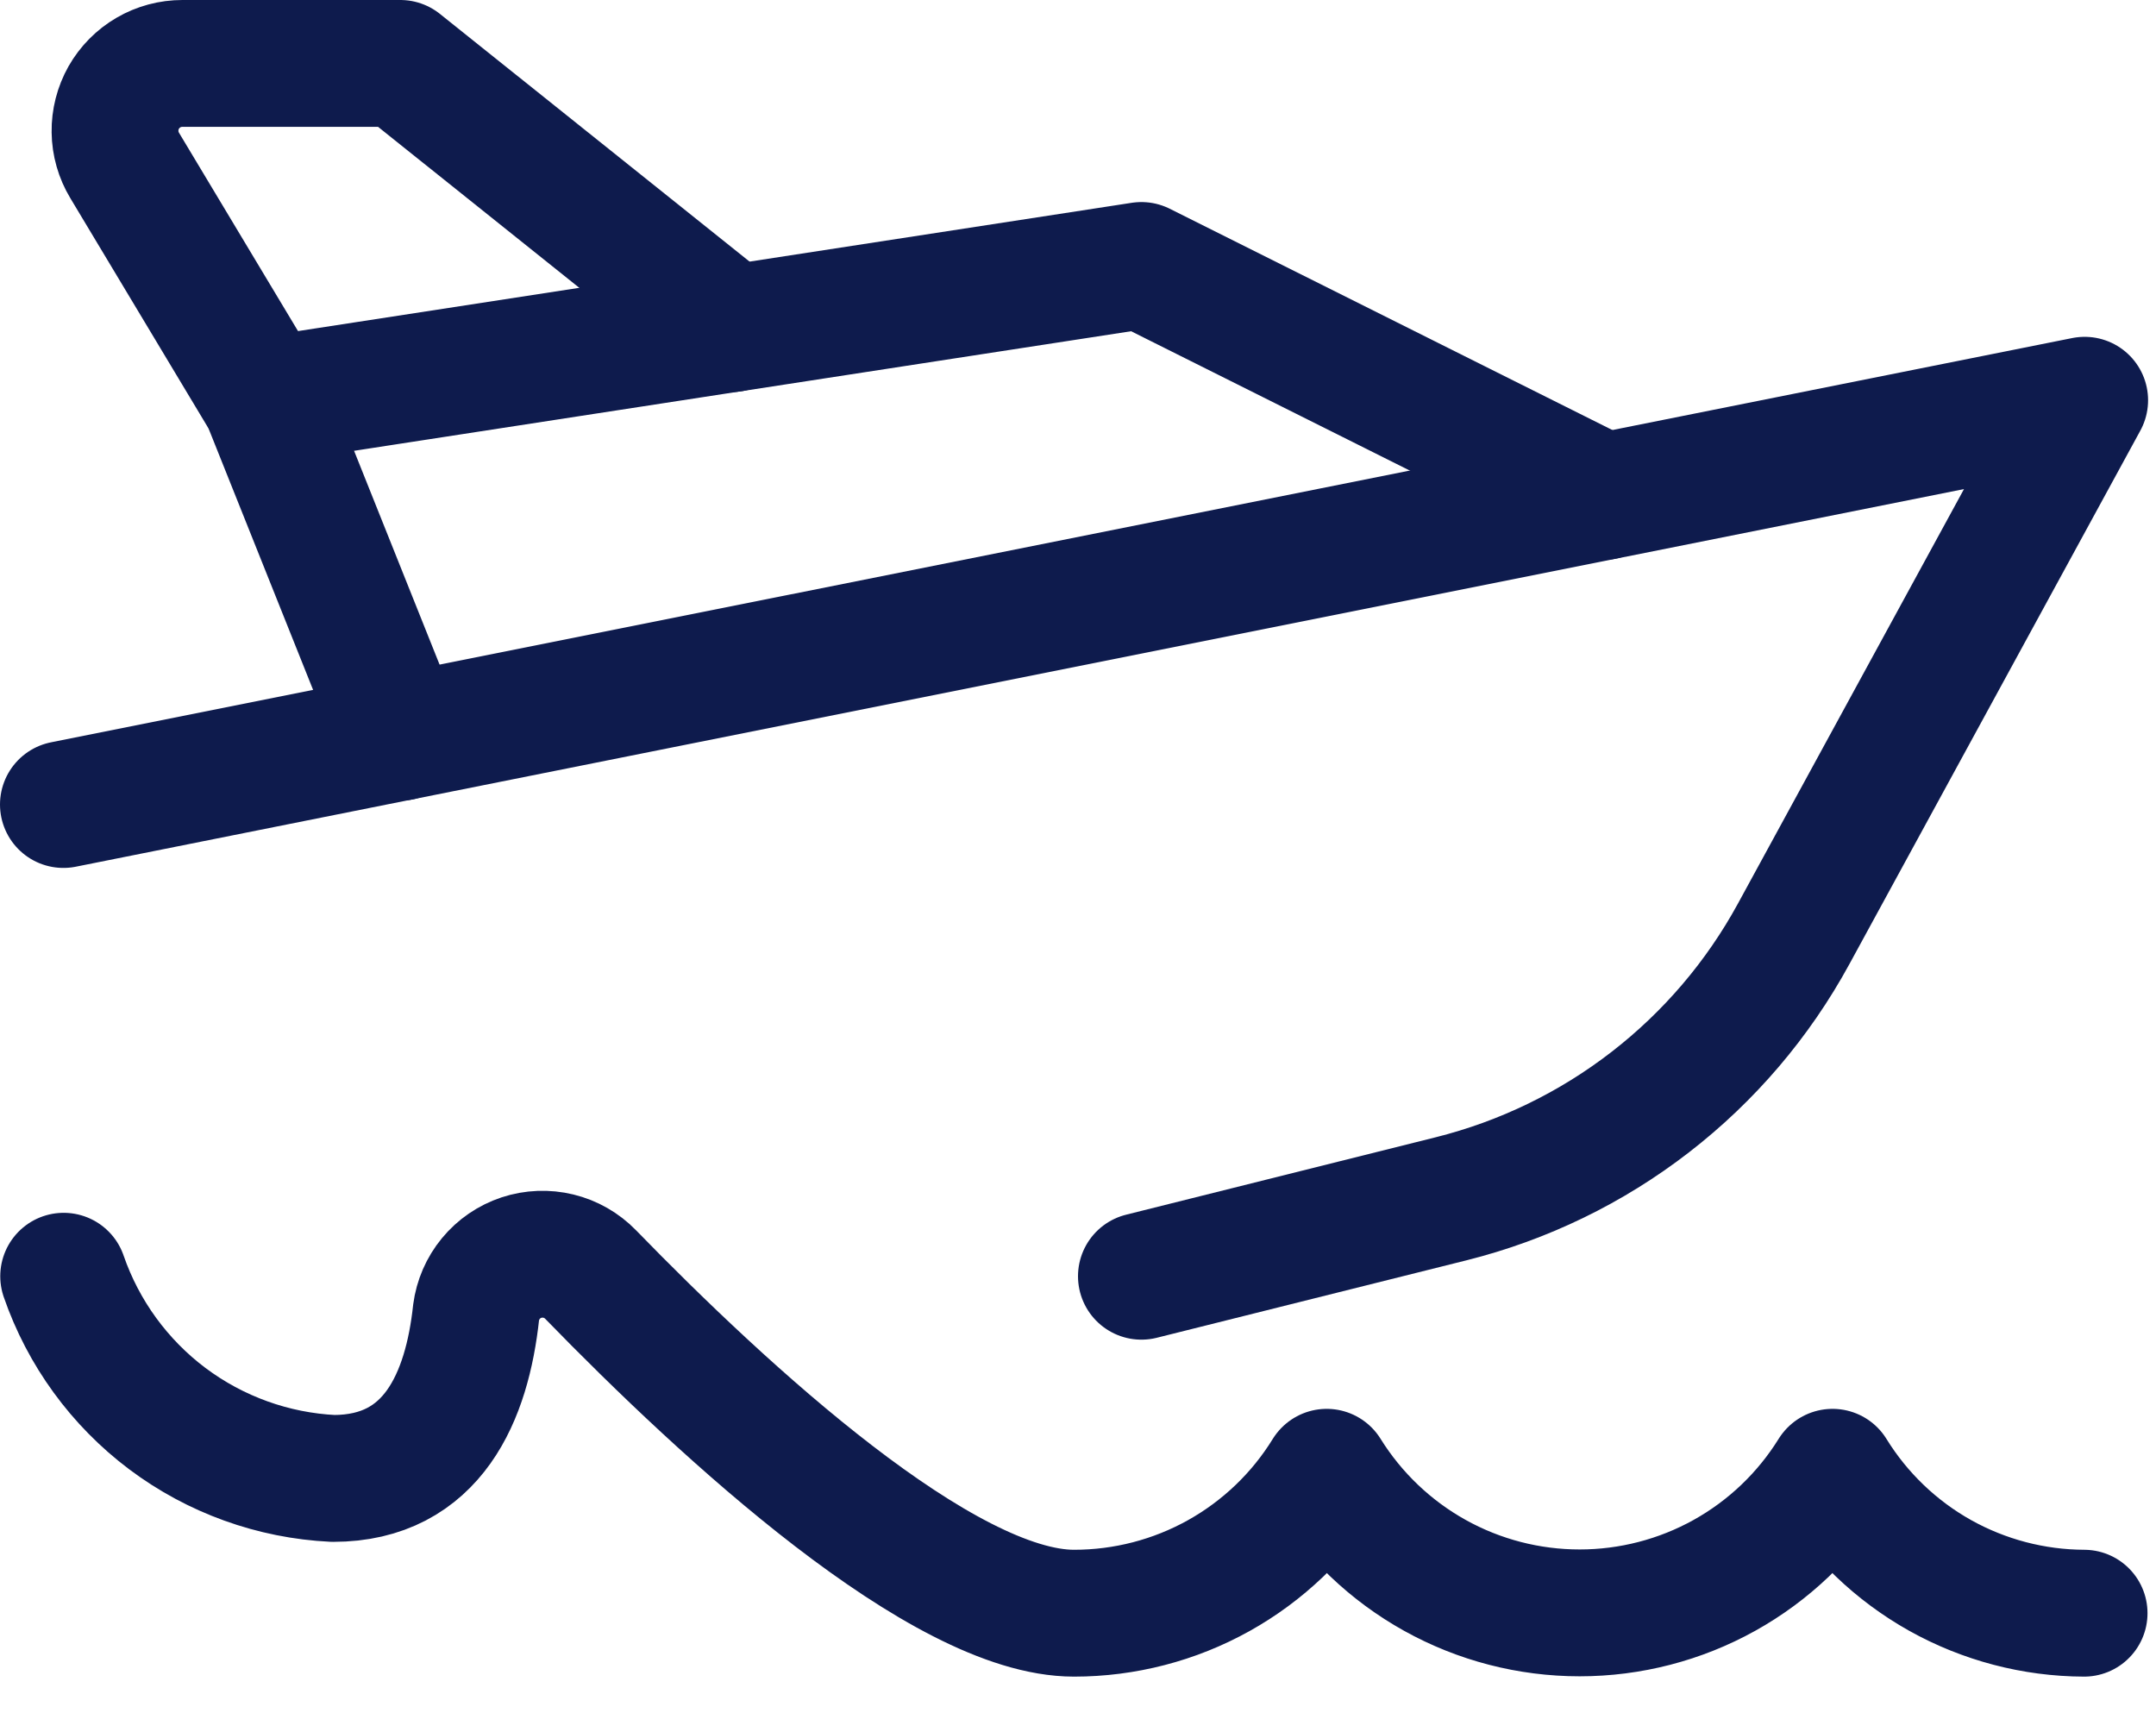
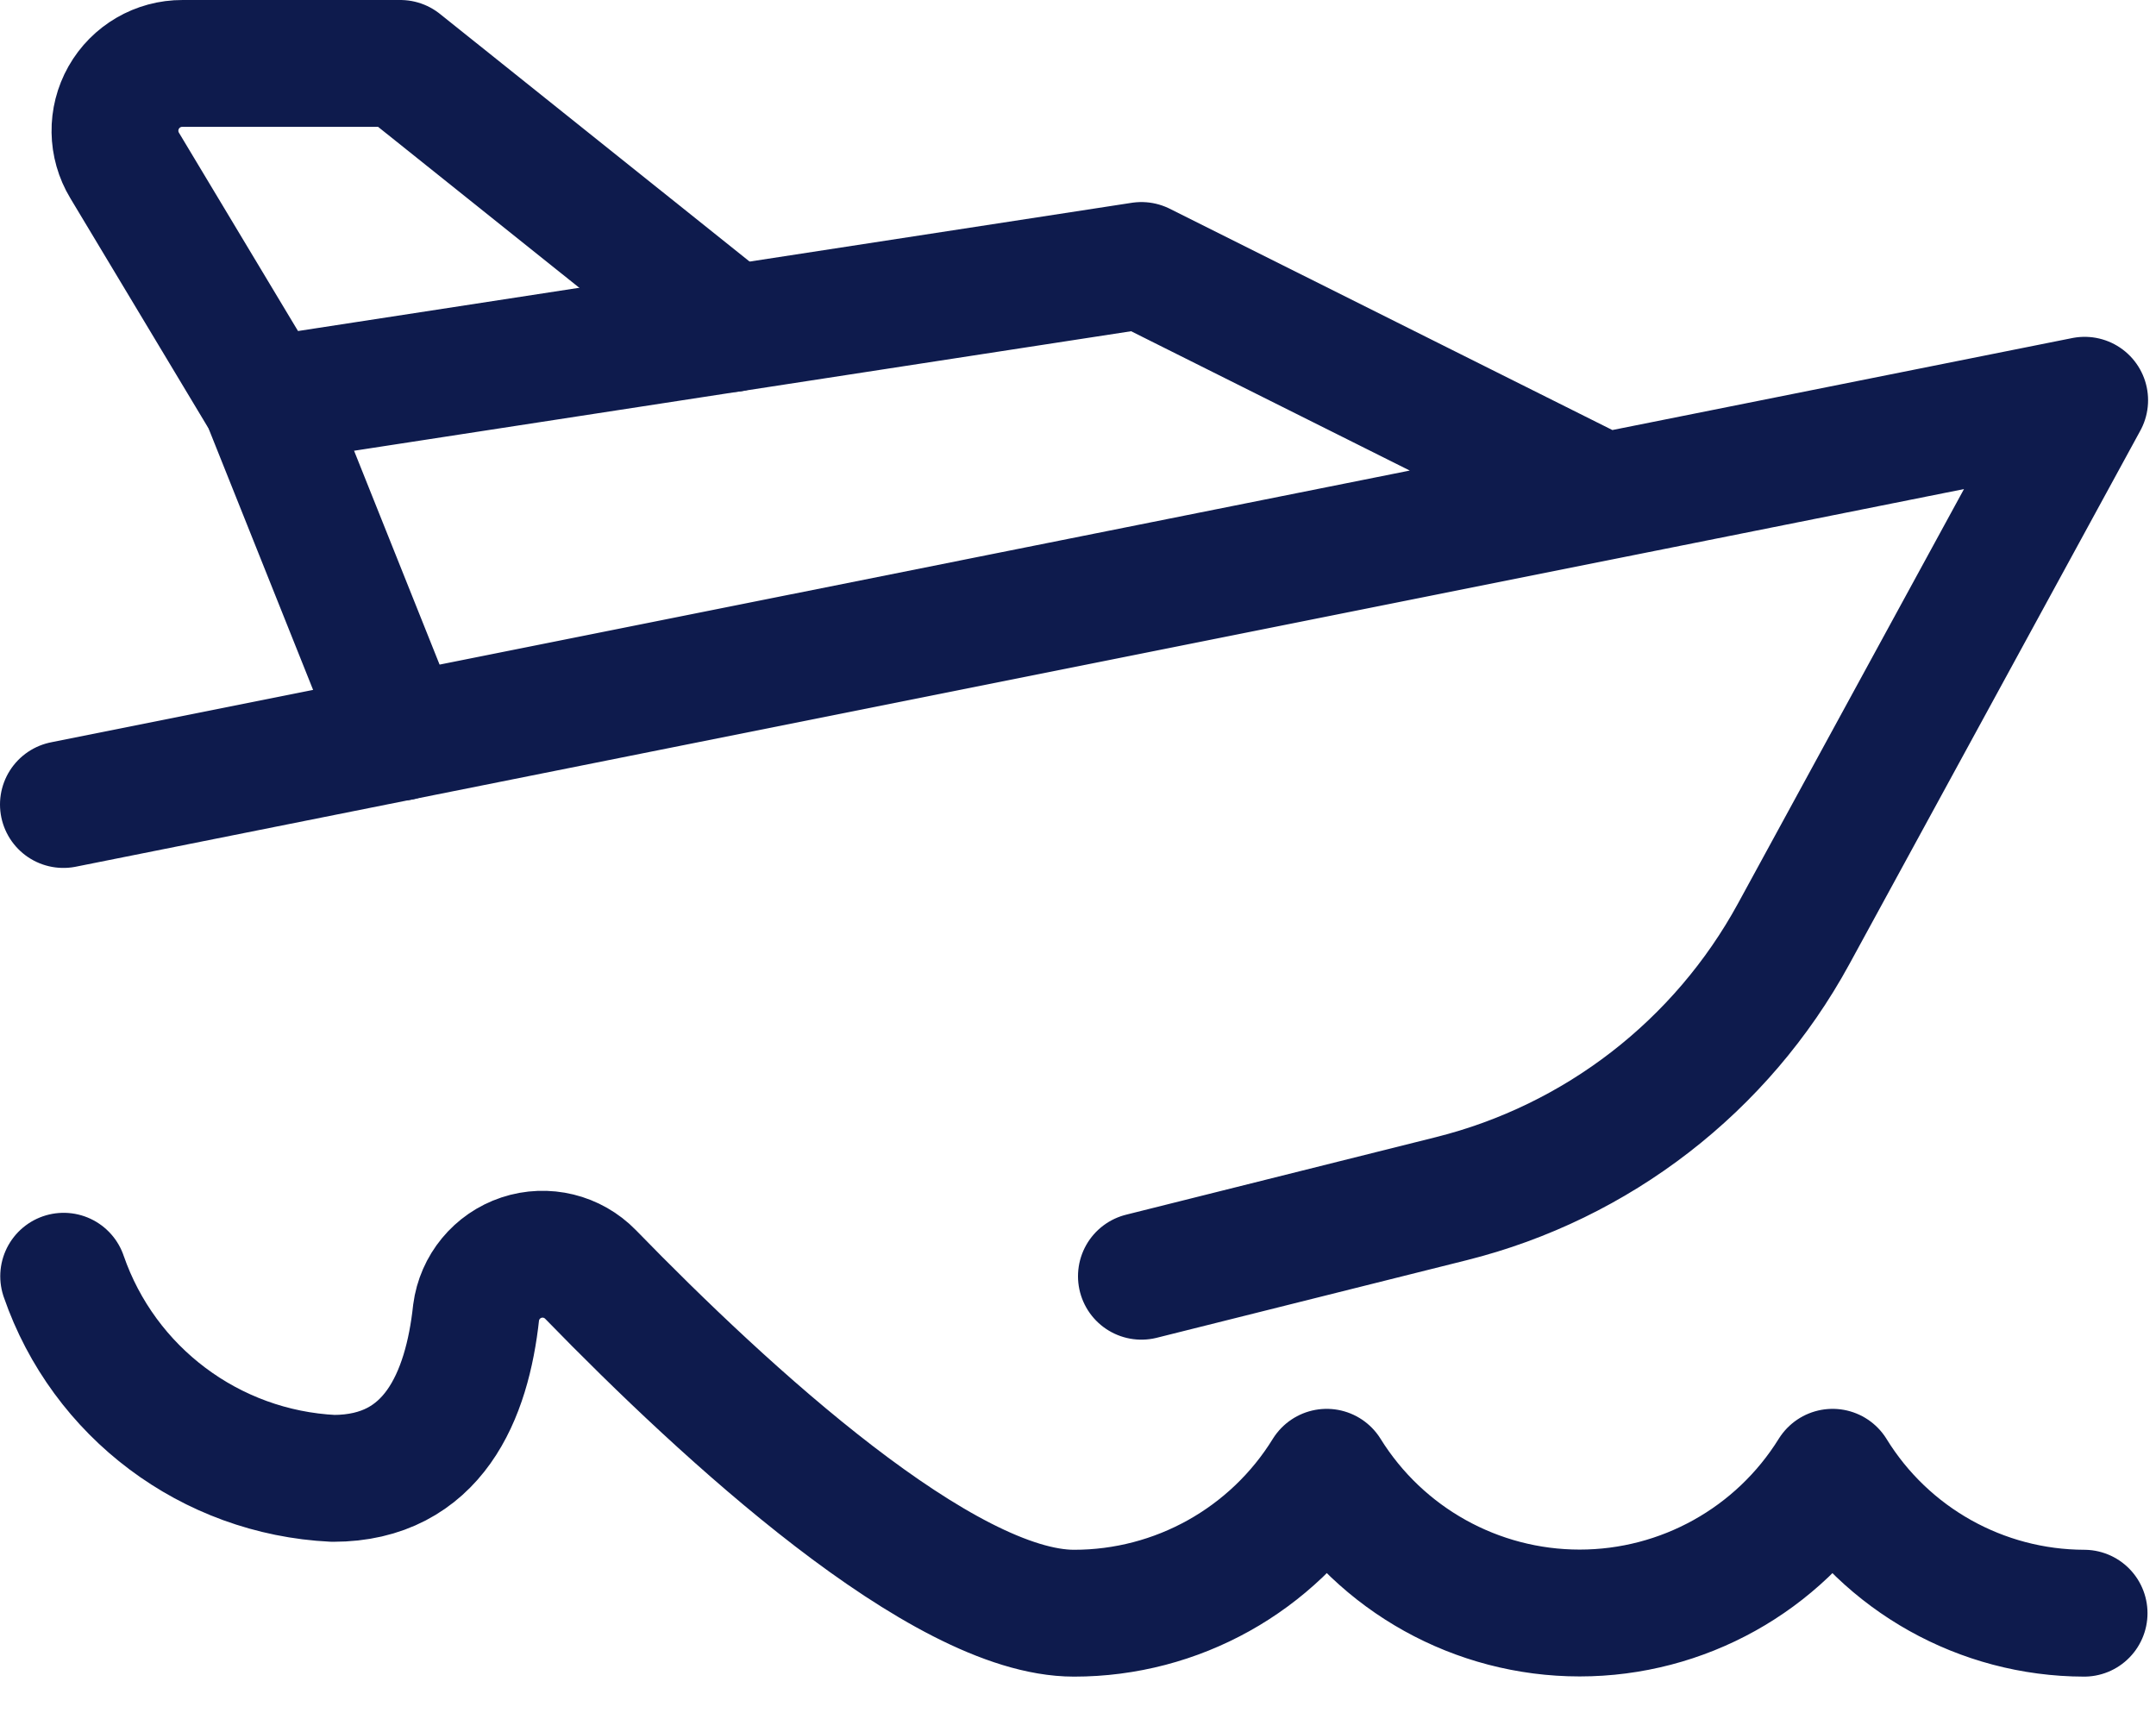
- <svg xmlns="http://www.w3.org/2000/svg" width="34" height="27" viewBox="0 0 34 27" fill="none">
-   <path d="M32.866 25.436C32.071 25.433 31.289 25.228 30.595 24.84C29.901 24.451 29.317 23.891 28.899 23.214C28.478 23.892 27.891 24.452 27.193 24.84C26.495 25.228 25.709 25.431 24.911 25.431C24.112 25.431 23.327 25.228 22.629 24.84C21.931 24.452 21.344 23.892 20.922 23.214C20.503 23.894 19.917 24.455 19.219 24.844C18.521 25.233 17.736 25.436 16.937 25.436C14.869 25.436 11.453 22.296 9.314 20.096C9.176 19.954 9 19.853 8.807 19.806C8.614 19.759 8.412 19.767 8.223 19.829C8.034 19.892 7.867 20.006 7.741 20.159C7.614 20.313 7.534 20.498 7.508 20.695C7.366 22.009 6.832 23.311 5.254 23.311C4.308 23.265 3.398 22.937 2.64 22.369C1.883 21.8 1.313 21.018 1.004 20.123" stroke="#0E1B4D" stroke-width="2" stroke-linecap="round" stroke-linejoin="round" />
-   <path d="M18 20.123L22.887 18.901C24.027 18.615 25.095 18.097 26.024 17.378C26.953 16.66 27.723 15.757 28.285 14.726L32.875 6.311L1 12.685" stroke="#0E1B4D" stroke-width="2" stroke-linecap="round" stroke-linejoin="round" />
-   <path d="M25.286 7.828L18 4.186L4.188 6.311" stroke="#0E1B4D" stroke-width="2" stroke-linecap="round" stroke-linejoin="round" />
-   <path d="M6.313 11.624L4.188 6.311L1.966 2.609C1.869 2.448 1.816 2.264 1.814 2.076C1.811 1.888 1.859 1.702 1.951 1.538C2.044 1.375 2.179 1.238 2.341 1.144C2.504 1.049 2.689 1 2.877 1H6.313L11.54 5.181" stroke="#0E1B4D" stroke-width="2" stroke-linecap="round" stroke-linejoin="round" />
+ <svg xmlns="http://www.w3.org/2000/svg" fill="none" viewBox="0 0 34 27">
+   <path stroke="#0e1b4d" stroke-linecap="round" stroke-linejoin="round" stroke-width="2" d="M32.866 25.436a4.67 4.67 0 0 1-3.966-2.222 4.695 4.695 0 0 1-7.978 0 4.68 4.68 0 0 1-3.985 2.222c-2.068 0-5.484-3.14-7.623-5.34a1.057 1.057 0 0 0-1.806.6c-.142 1.313-.676 2.614-2.254 2.614a4.74 4.74 0 0 1-4.25-3.187M18 20.123l4.887-1.223a8.5 8.5 0 0 0 5.398-4.174l4.59-8.415L1 12.685M25.286 7.828 18 4.186 4.188 6.31" />
+   <path stroke="#0e1b4d" stroke-linecap="round" stroke-linejoin="round" stroke-width="2" d="M6.313 11.624 4.188 6.31 1.966 2.61A1.061 1.061 0 0 1 2.877 1h3.436l5.227 4.18" />
</svg>
